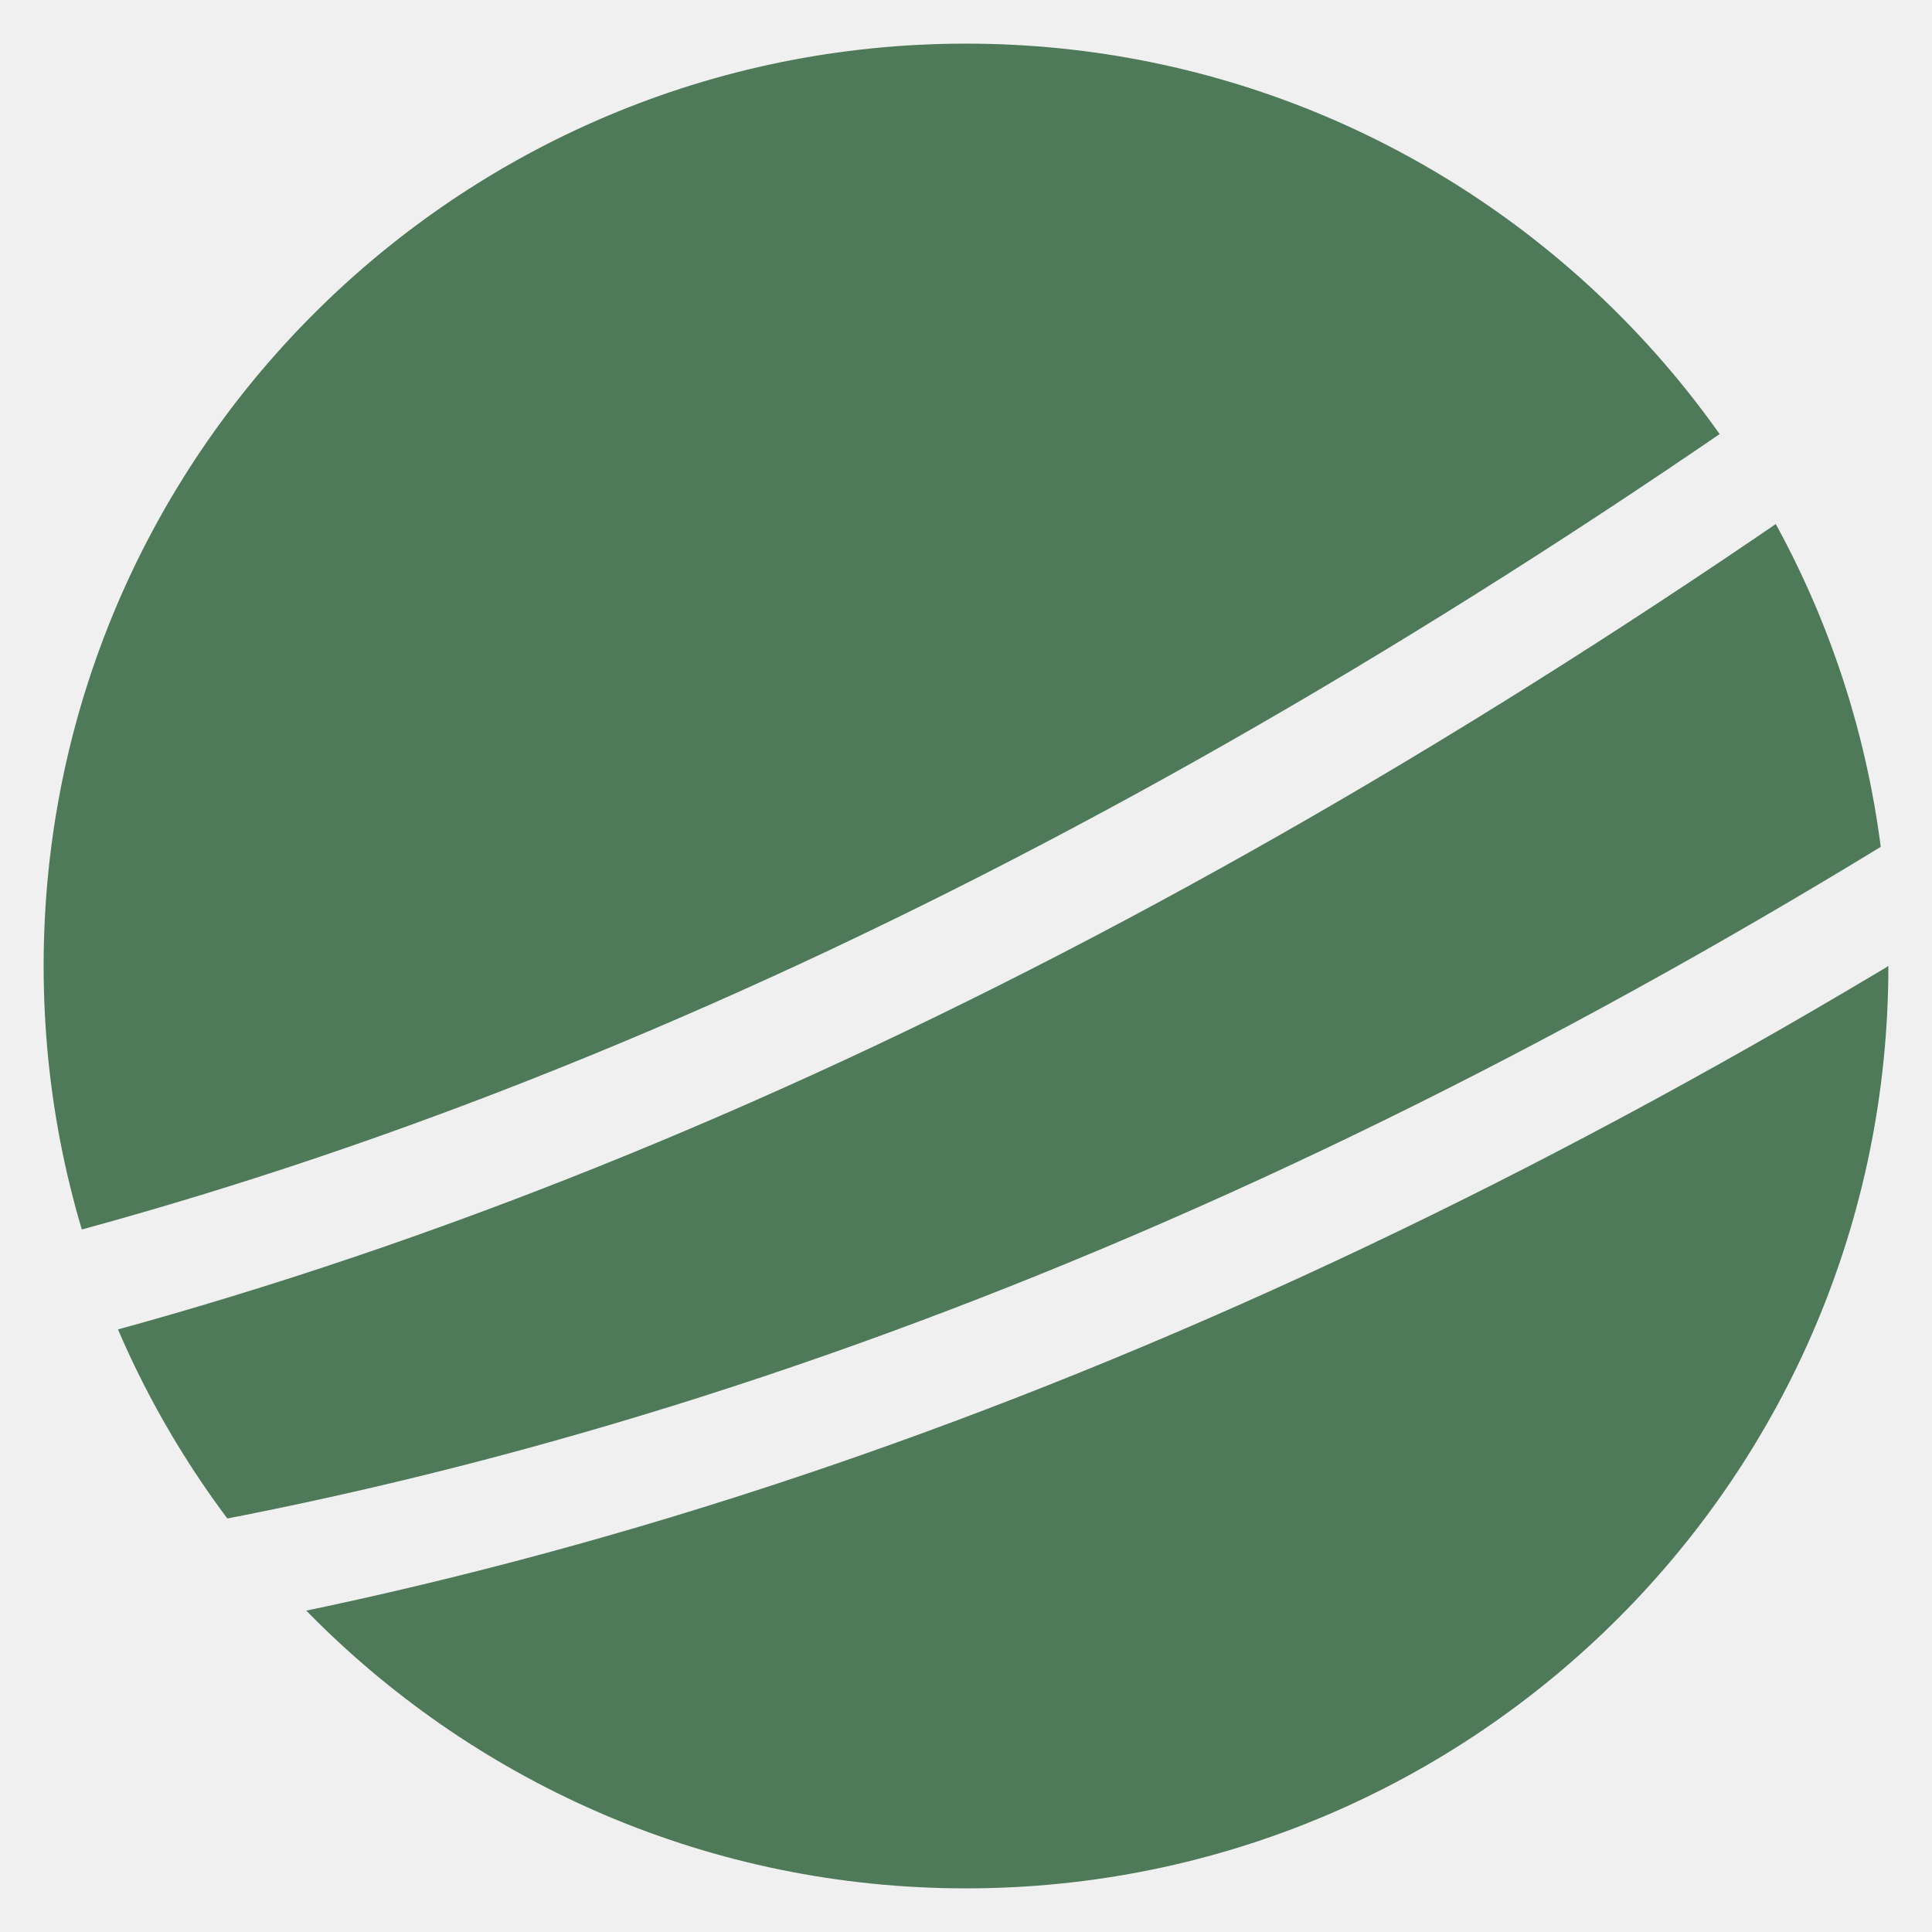
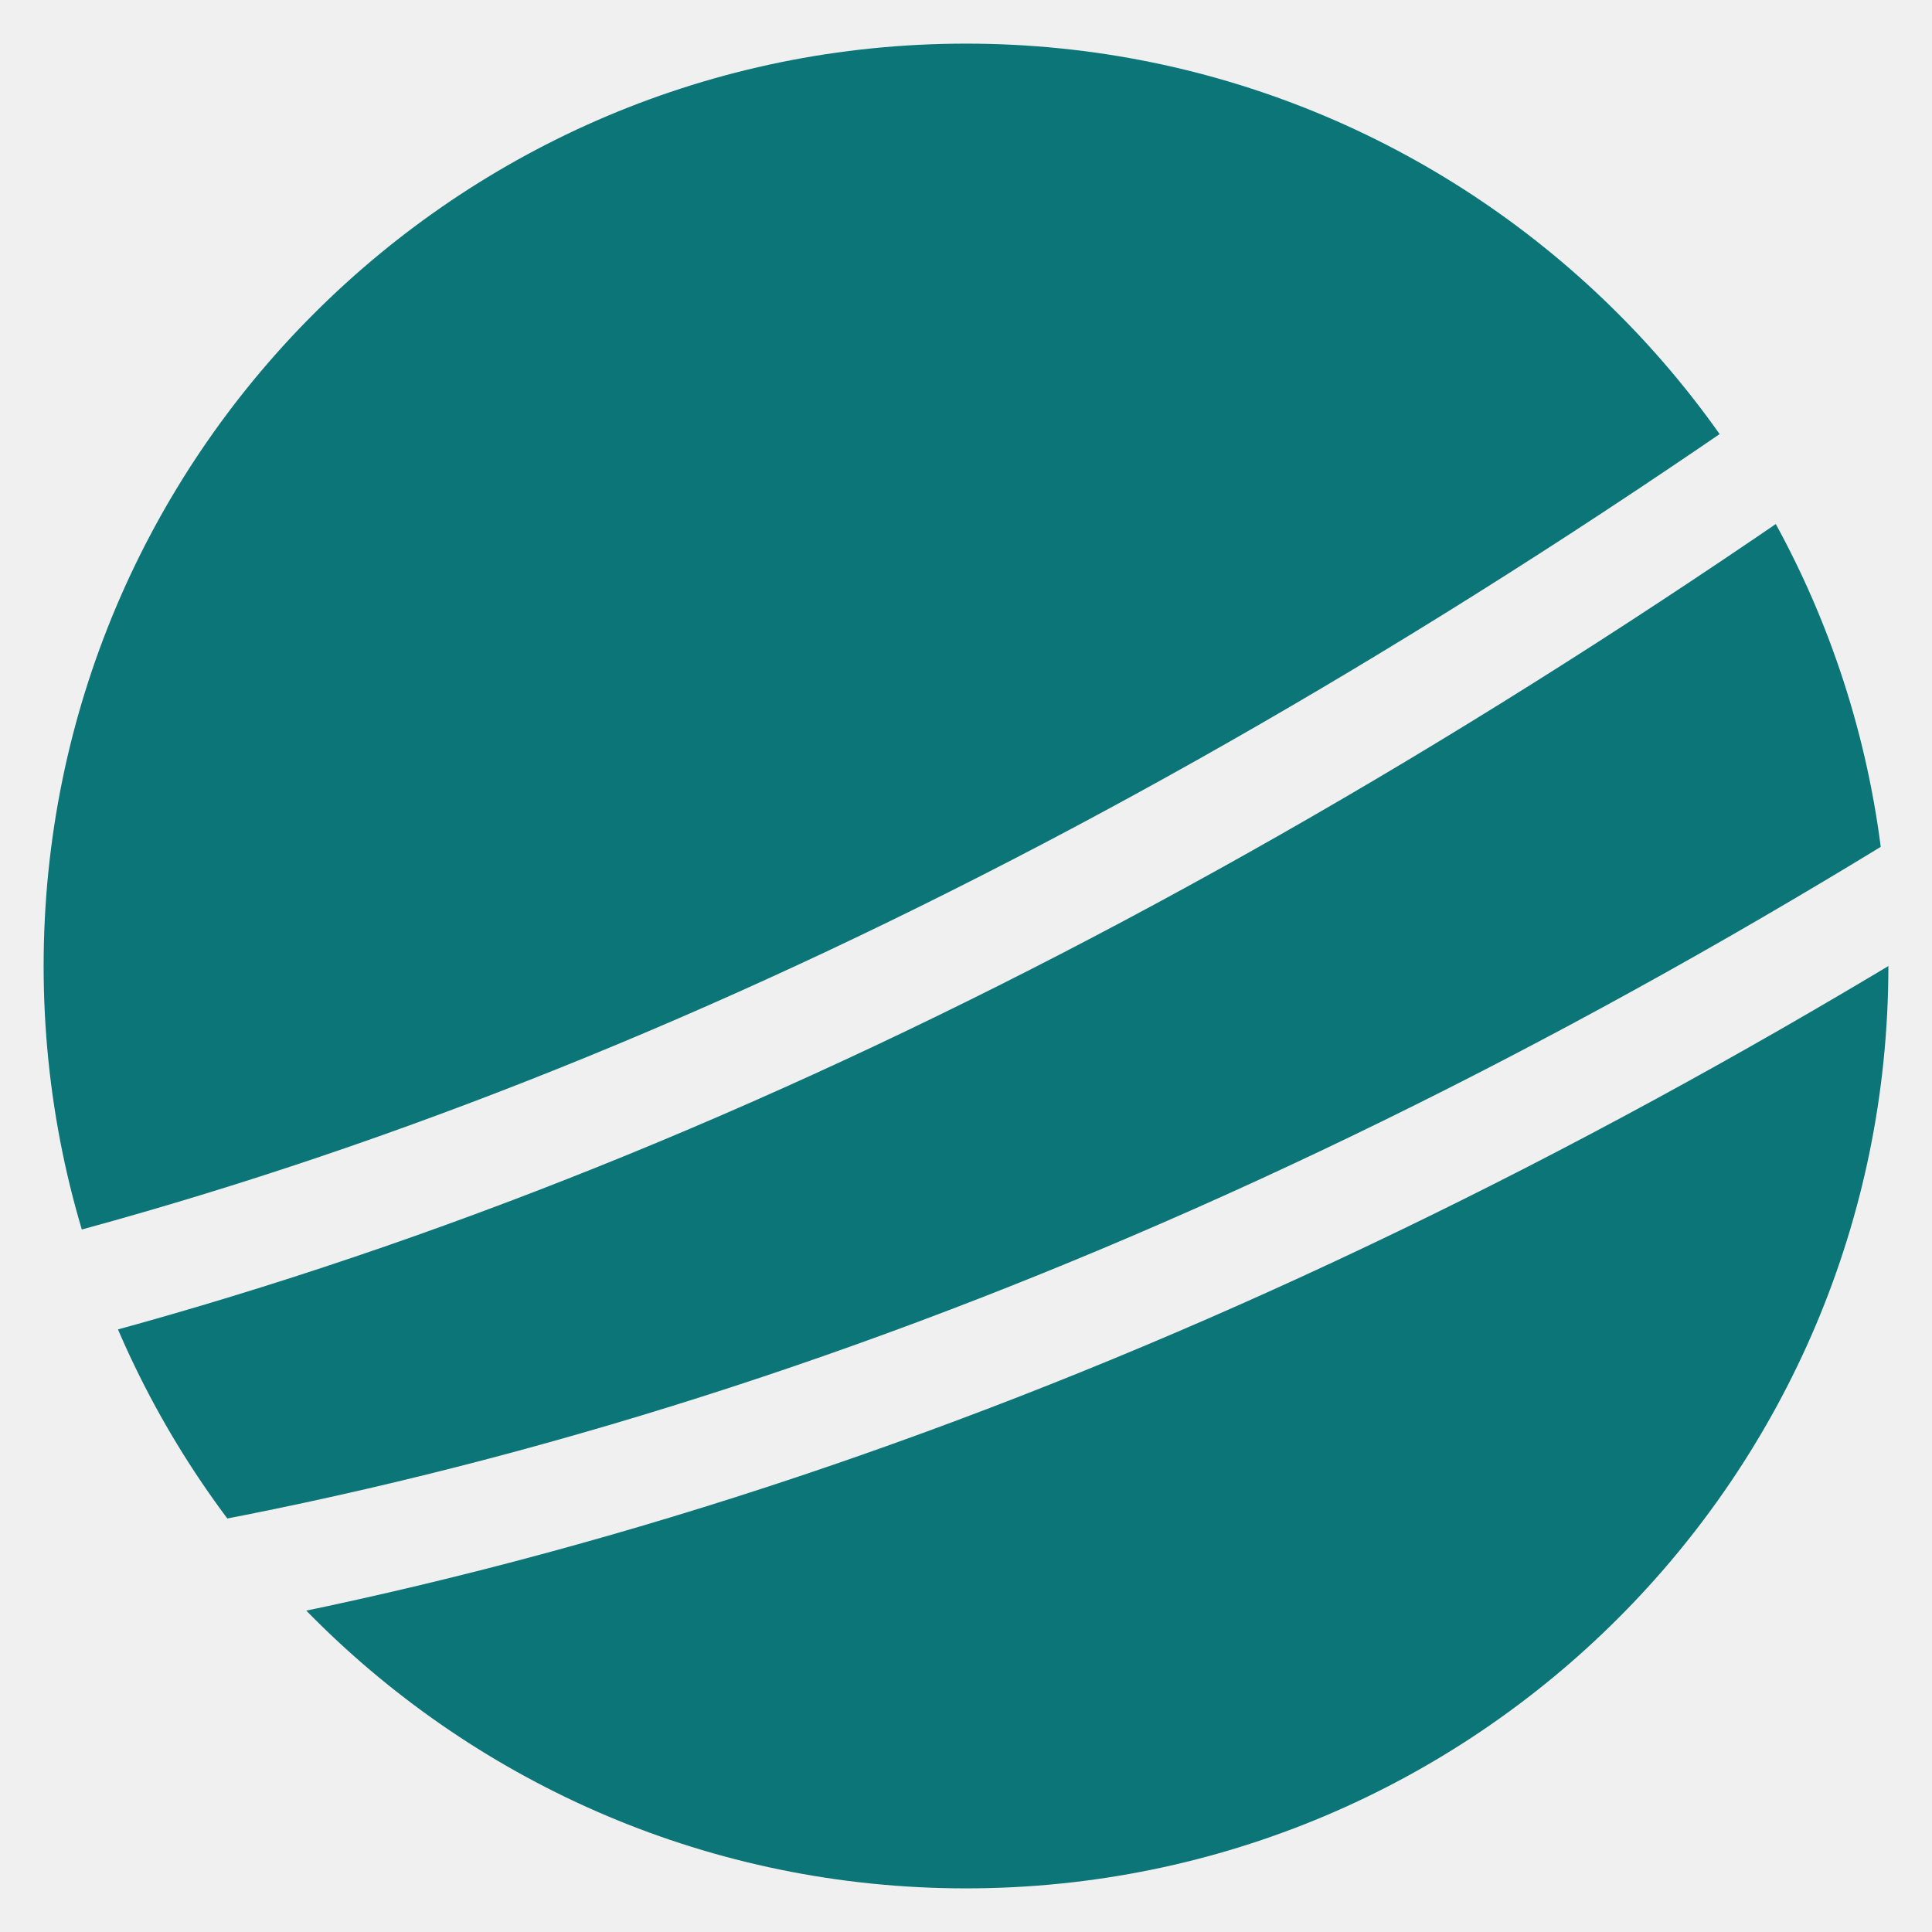
- <svg xmlns="http://www.w3.org/2000/svg" viewBox="-310 -310 620 620" fill="#4F7A5A" role="img" aria-label="Falak">
+ <svg xmlns="http://www.w3.org/2000/svg" viewBox="-310 -310 620 620" fill="#0B7577" role="img" aria-label="Falak">
  <mask id="falak-mark-orbits">
    <rect x="-310" y="-310" width="620" height="620" fill="#fff" />
    <g fill="none" stroke="#000" stroke-width="34">
      <path d="M-345 117Q-43 52 285-180" />
      <path d="M-307 206Q7 164 335-44" />
    </g>
  </mask>
  <circle r="296" mask="url(#falak-mark-orbits)" />
</svg>
